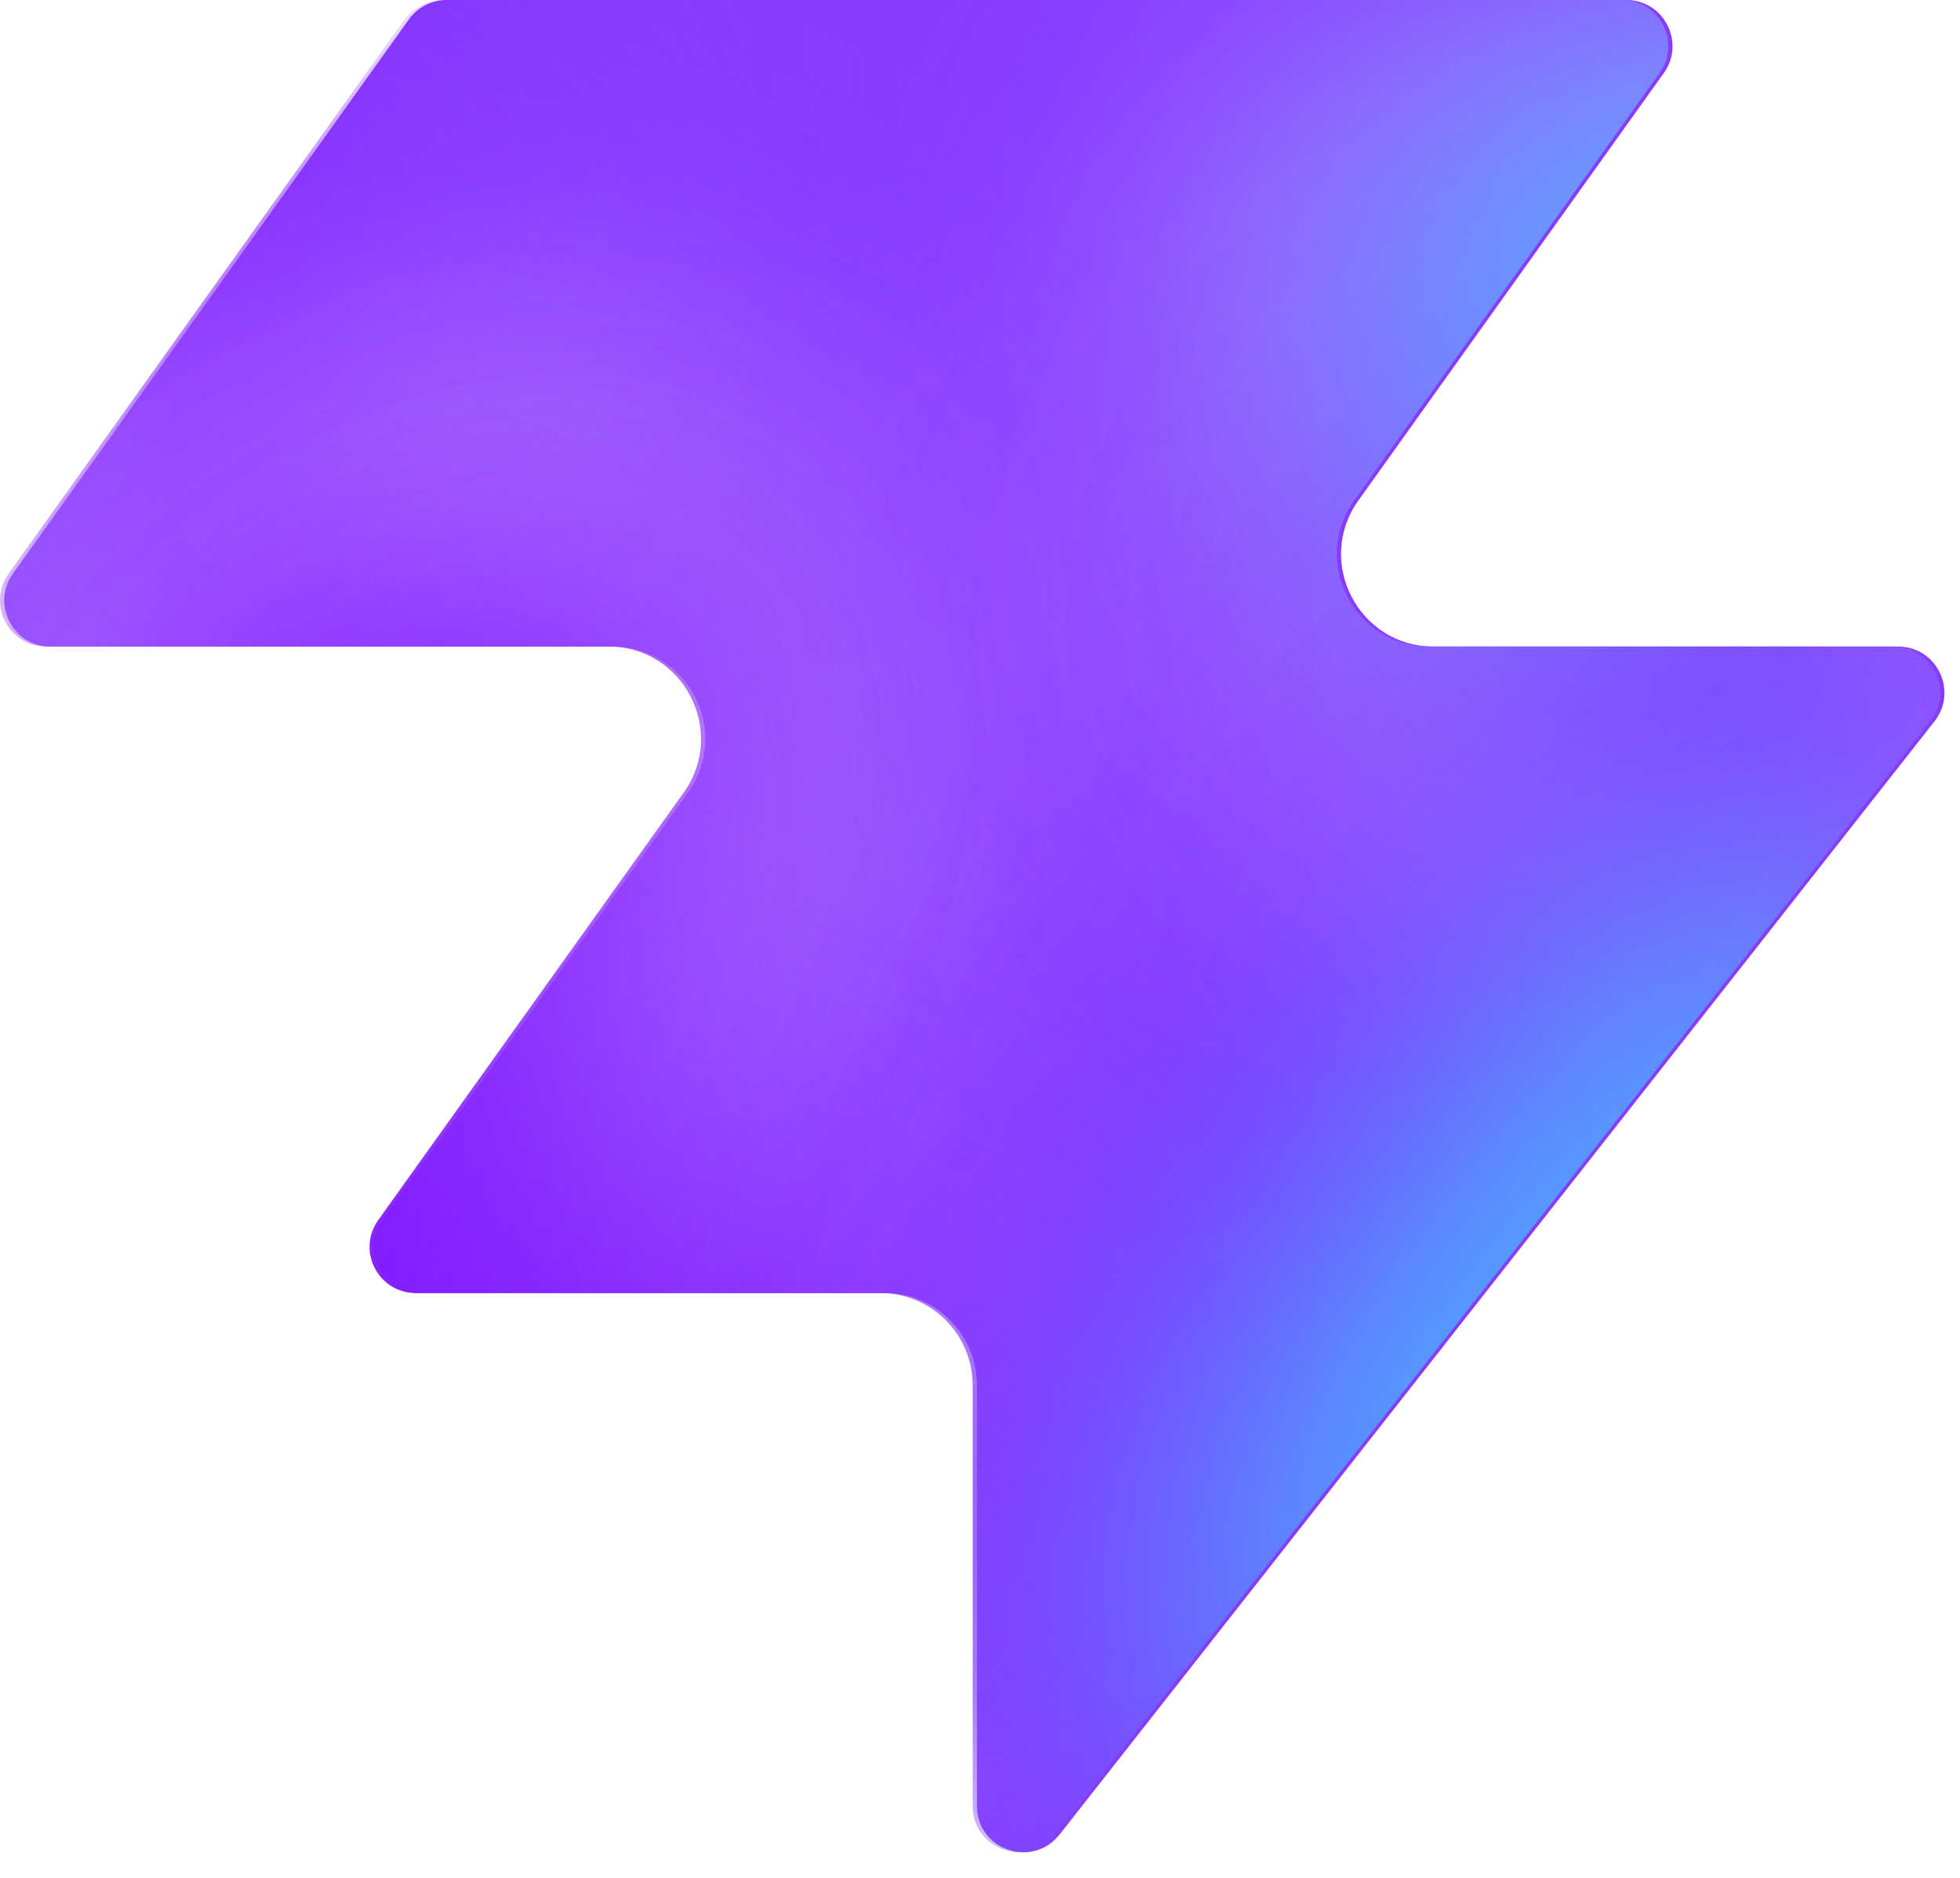
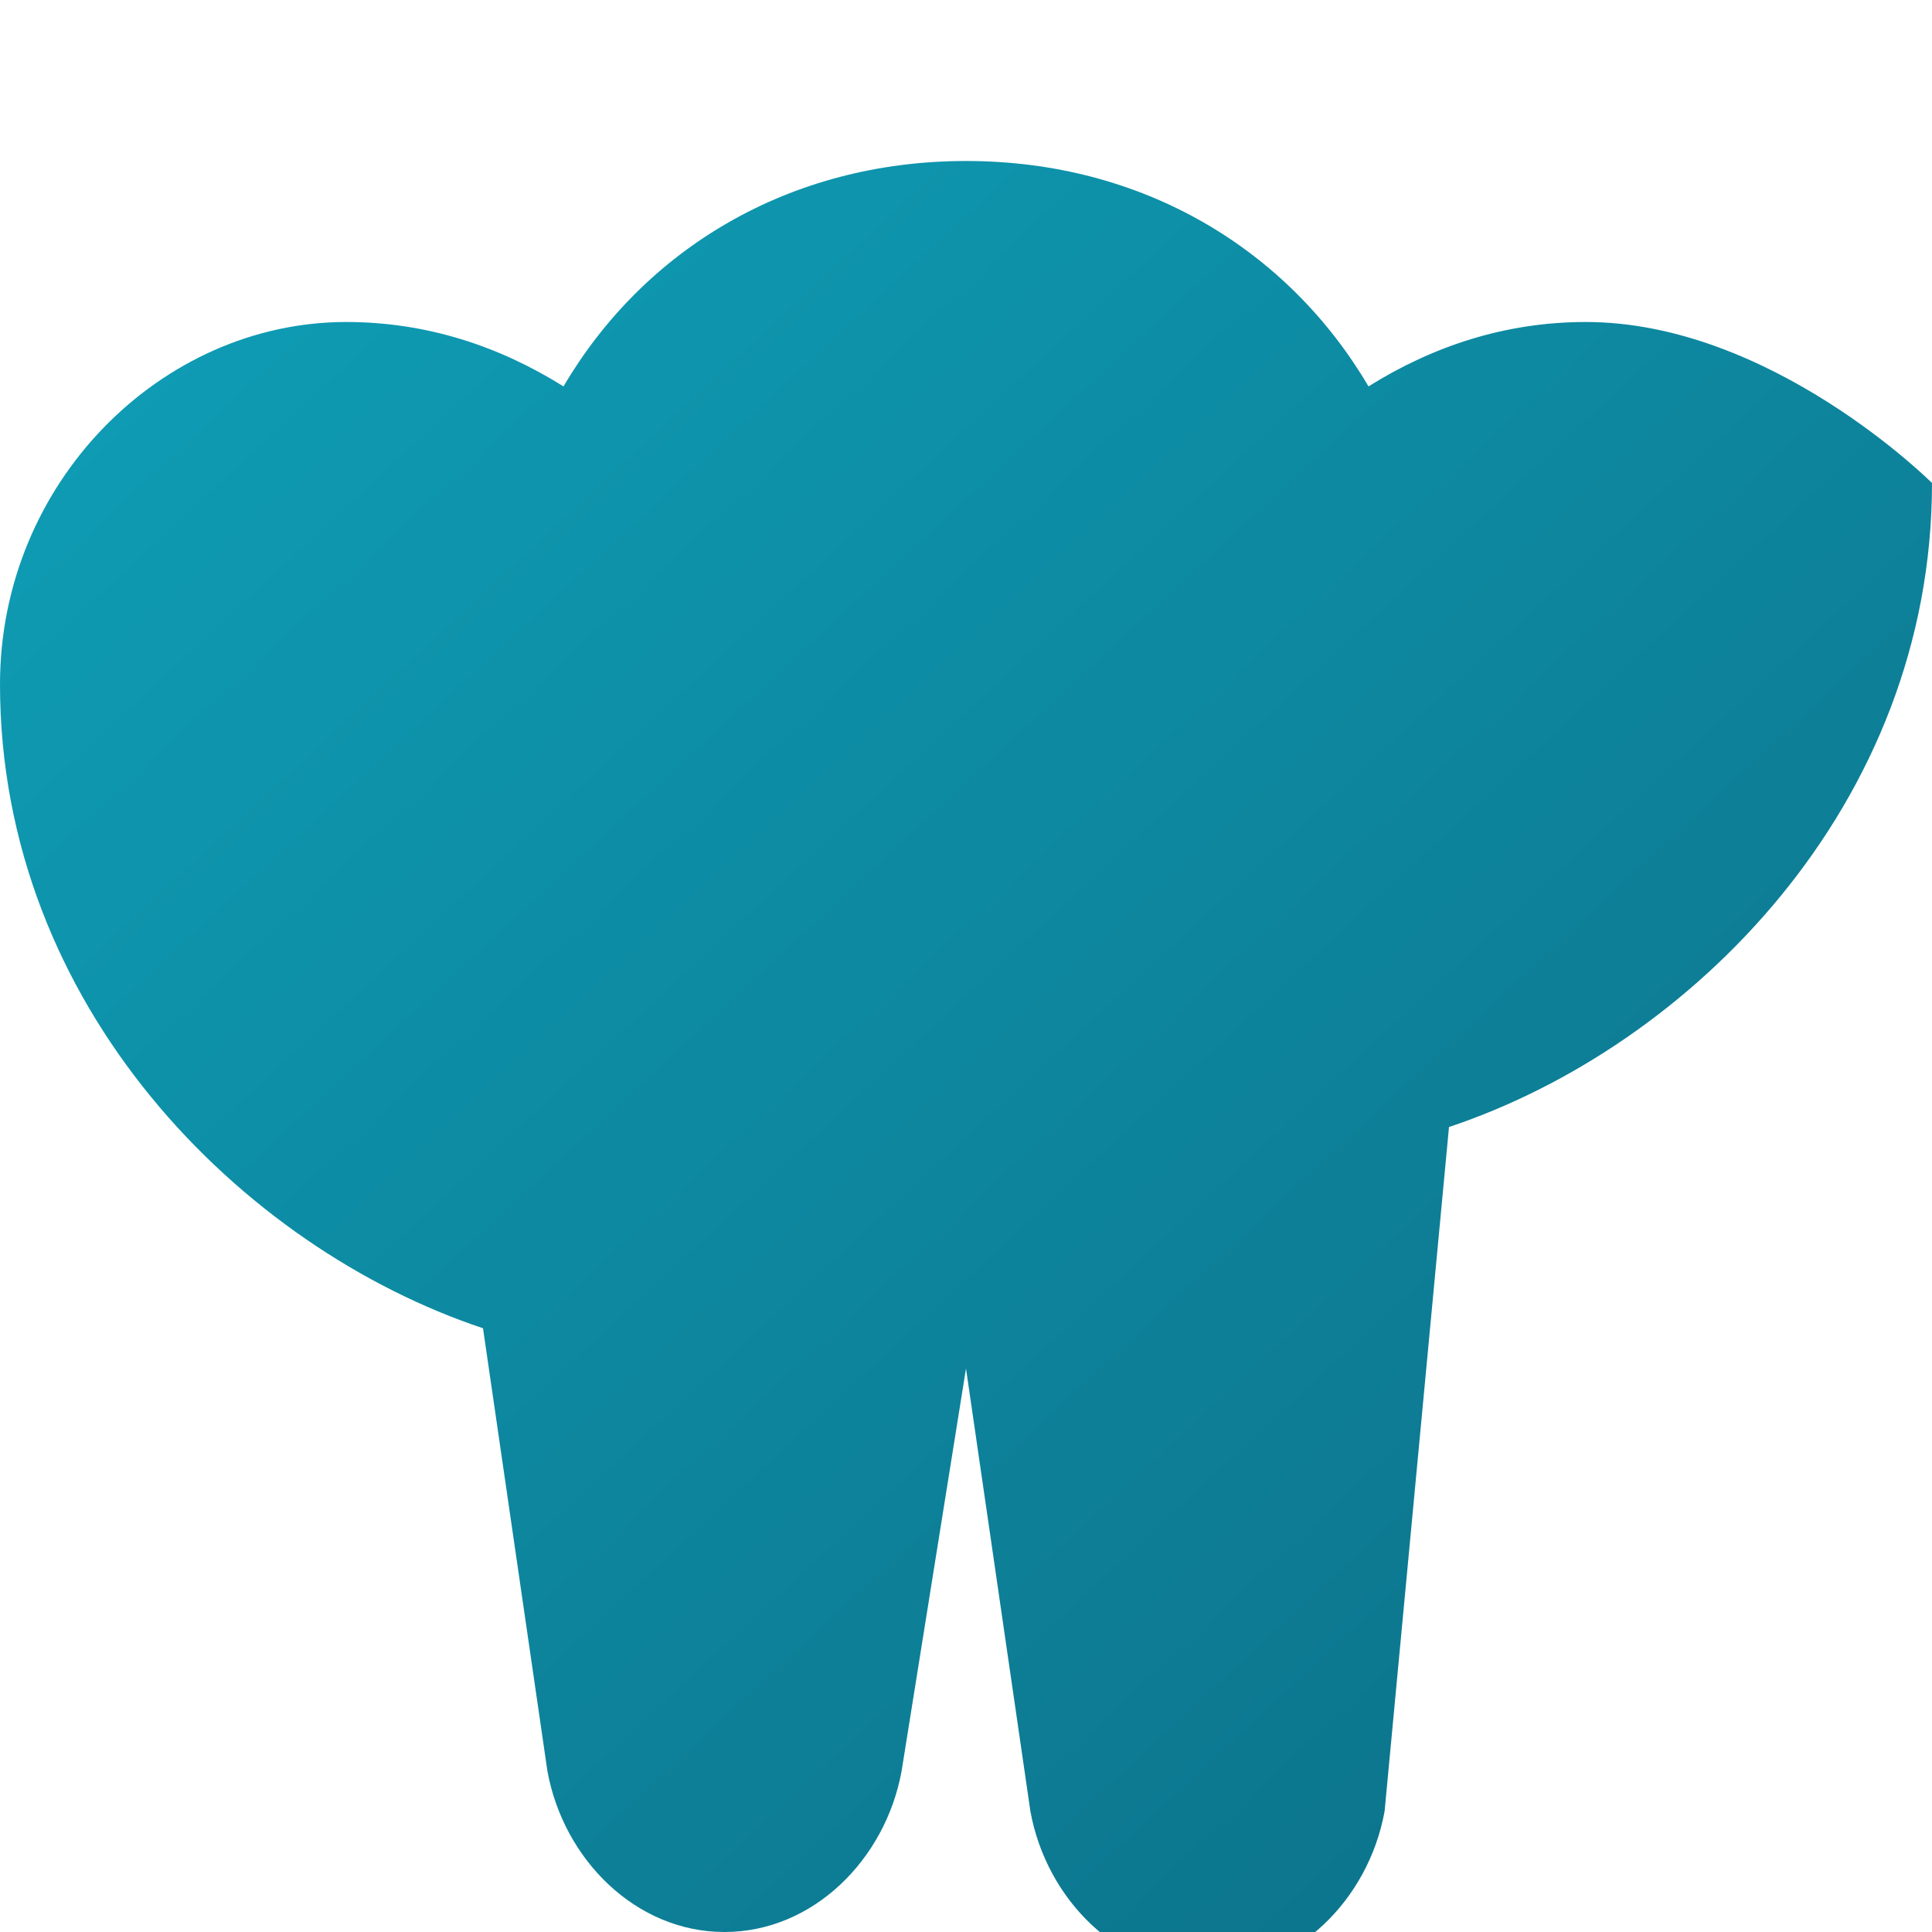
- <svg xmlns="http://www.w3.org/2000/svg" width="48" height="46" fill="none" viewBox="0 0 48 46">
-   <path fill="#863bff" d="M25.946 44.938c-.664.845-2.021.375-2.021-.698V33.937a2.26 2.26 0 0 0-2.262-2.262H10.287c-.92 0-1.456-1.04-.92-1.788l7.48-10.471c1.07-1.497 0-3.578-1.842-3.578H1.237c-.92 0-1.456-1.04-.92-1.788L10.013.474c.214-.297.556-.474.92-.474h28.894c.92 0 1.456 1.04.92 1.788l-7.48 10.471c-1.07 1.498 0 3.579 1.842 3.579h11.377c.943 0 1.473 1.088.89 1.83L25.947 44.94z" style="fill:#863bff;fill:color(display-p3 .525 .23 1);fill-opacity:1" />
-   <mask id="a" width="48" height="46" x="0" y="0" maskUnits="userSpaceOnUse" style="mask-type:alpha">
-     <path fill="#000" d="M25.842 44.938c-.664.844-2.021.375-2.021-.698V33.937a2.26 2.26 0 0 0-2.262-2.262H10.183c-.92 0-1.456-1.04-.92-1.788l7.48-10.471c1.07-1.498 0-3.579-1.842-3.579H1.133c-.92 0-1.456-1.04-.92-1.787L9.91.473c.214-.297.556-.474.92-.474h28.894c.92 0 1.456 1.04.92 1.788l-7.48 10.471c-1.07 1.498 0 3.578 1.842 3.578h11.377c.943 0 1.473 1.088.89 1.832L25.843 44.94z" style="fill:#000;fill-opacity:1" />
-   </mask>
-   <g mask="url(#a)">
-     <g filter="url(#b)">
-       <ellipse cx="5.508" cy="14.704" fill="#ede6ff" rx="5.508" ry="14.704" style="fill:#ede6ff;fill:color(display-p3 .927 .903 1);fill-opacity:1" transform="matrix(.00324 1 1 -.00324 -4.47 31.516)" />
-     </g>
-     <g filter="url(#c)">
-       <ellipse cx="10.399" cy="29.851" fill="#ede6ff" rx="10.399" ry="29.851" style="fill:#ede6ff;fill:color(display-p3 .927 .903 1);fill-opacity:1" transform="matrix(.00324 1 1 -.00324 -39.328 7.883)" />
-     </g>
-     <g filter="url(#d)">
-       <ellipse cx="5.508" cy="30.487" fill="#7e14ff" rx="5.508" ry="30.487" style="fill:#7e14ff;fill:color(display-p3 .492 .077 1);fill-opacity:1" transform="rotate(89.814 -25.913 -14.639)scale(1 -1)" />
-     </g>
-     <g filter="url(#e)">
-       <ellipse cx="5.508" cy="30.599" fill="#7e14ff" rx="5.508" ry="30.599" style="fill:#7e14ff;fill:color(display-p3 .492 .077 1);fill-opacity:1" transform="rotate(89.814 -32.644 -3.334)scale(1 -1)" />
-     </g>
-     <g filter="url(#f)">
-       <ellipse cx="5.508" cy="30.599" fill="#7e14ff" rx="5.508" ry="30.599" style="fill:#7e14ff;fill:color(display-p3 .492 .077 1);fill-opacity:1" transform="matrix(.00324 1 1 -.00324 -34.34 30.47)" />
-     </g>
-     <g filter="url(#g)">
-       <ellipse cx="14.072" cy="22.078" fill="#ede6ff" rx="14.072" ry="22.078" style="fill:#ede6ff;fill:color(display-p3 .927 .903 1);fill-opacity:1" transform="rotate(93.35 24.506 48.493)scale(-1 1)" />
-     </g>
-     <g filter="url(#h)">
-       <ellipse cx="3.47" cy="21.501" fill="#7e14ff" rx="3.47" ry="21.501" style="fill:#7e14ff;fill:color(display-p3 .492 .077 1);fill-opacity:1" transform="rotate(89.009 28.708 47.59)scale(-1 1)" />
-     </g>
-     <g filter="url(#i)">
-       <ellipse cx="3.47" cy="21.501" fill="#7e14ff" rx="3.47" ry="21.501" style="fill:#7e14ff;fill:color(display-p3 .492 .077 1);fill-opacity:1" transform="rotate(89.009 28.708 47.59)scale(-1 1)" />
-     </g>
-     <g filter="url(#j)">
-       <ellipse cx=".387" cy="8.972" fill="#7e14ff" rx="4.407" ry="29.108" style="fill:#7e14ff;fill:color(display-p3 .492 .077 1);fill-opacity:1" transform="rotate(39.51 .387 8.972)" />
-     </g>
-     <g filter="url(#k)">
-       <ellipse cx="47.523" cy="-6.092" fill="#7e14ff" rx="4.407" ry="29.108" style="fill:#7e14ff;fill:color(display-p3 .492 .077 1);fill-opacity:1" transform="rotate(37.892 47.523 -6.092)" />
-     </g>
-     <g filter="url(#l)">
-       <ellipse cx="41.412" cy="6.333" fill="#47bfff" rx="5.971" ry="9.665" style="fill:#47bfff;fill:color(display-p3 .28 .748 1);fill-opacity:1" transform="rotate(37.892 41.412 6.333)" />
-     </g>
-     <g filter="url(#m)">
-       <ellipse cx="-1.879" cy="38.332" fill="#7e14ff" rx="4.407" ry="29.108" style="fill:#7e14ff;fill:color(display-p3 .492 .077 1);fill-opacity:1" transform="rotate(37.892 -1.88 38.332)" />
-     </g>
-     <g filter="url(#n)">
-       <ellipse cx="-1.879" cy="38.332" fill="#7e14ff" rx="4.407" ry="29.108" style="fill:#7e14ff;fill:color(display-p3 .492 .077 1);fill-opacity:1" transform="rotate(37.892 -1.88 38.332)" />
-     </g>
-     <g filter="url(#o)">
-       <ellipse cx="35.651" cy="29.907" fill="#7e14ff" rx="4.407" ry="29.108" style="fill:#7e14ff;fill:color(display-p3 .492 .077 1);fill-opacity:1" transform="rotate(37.892 35.651 29.907)" />
-     </g>
-     <g filter="url(#p)">
-       <ellipse cx="38.418" cy="32.4" fill="#47bfff" rx="5.971" ry="15.297" style="fill:#47bfff;fill:color(display-p3 .28 .748 1);fill-opacity:1" transform="rotate(37.892 38.418 32.4)" />
-     </g>
-   </g>
+ <svg xmlns="http://www.w3.org/2000/svg" viewBox="0 0 24 24">
  <defs>
-     <filter id="b" width="60.045" height="41.654" x="-19.77" y="16.149" color-interpolation-filters="sRGB" filterUnits="userSpaceOnUse">
-       <feFlood flood-opacity="0" result="BackgroundImageFix" />
-       <feBlend in="SourceGraphic" in2="BackgroundImageFix" result="shape" />
-       <feGaussianBlur result="effect1_foregroundBlur_2002_17158" stdDeviation="7.659" />
-     </filter>
-     <filter id="c" width="90.34" height="51.437" x="-54.613" y="-7.533" color-interpolation-filters="sRGB" filterUnits="userSpaceOnUse">
-       <feFlood flood-opacity="0" result="BackgroundImageFix" />
-       <feBlend in="SourceGraphic" in2="BackgroundImageFix" result="shape" />
-       <feGaussianBlur result="effect1_foregroundBlur_2002_17158" stdDeviation="7.659" />
-     </filter>
-     <filter id="d" width="79.355" height="29.4" x="-49.64" y="2.03" color-interpolation-filters="sRGB" filterUnits="userSpaceOnUse">
-       <feFlood flood-opacity="0" result="BackgroundImageFix" />
-       <feBlend in="SourceGraphic" in2="BackgroundImageFix" result="shape" />
-       <feGaussianBlur result="effect1_foregroundBlur_2002_17158" stdDeviation="4.596" />
-     </filter>
-     <filter id="e" width="79.579" height="29.4" x="-45.045" y="20.029" color-interpolation-filters="sRGB" filterUnits="userSpaceOnUse">
-       <feFlood flood-opacity="0" result="BackgroundImageFix" />
-       <feBlend in="SourceGraphic" in2="BackgroundImageFix" result="shape" />
-       <feGaussianBlur result="effect1_foregroundBlur_2002_17158" stdDeviation="4.596" />
-     </filter>
-     <filter id="f" width="79.579" height="29.4" x="-43.513" y="21.178" color-interpolation-filters="sRGB" filterUnits="userSpaceOnUse">
-       <feFlood flood-opacity="0" result="BackgroundImageFix" />
-       <feBlend in="SourceGraphic" in2="BackgroundImageFix" result="shape" />
-       <feGaussianBlur result="effect1_foregroundBlur_2002_17158" stdDeviation="4.596" />
-     </filter>
-     <filter id="g" width="74.749" height="58.852" x="15.756" y="-17.901" color-interpolation-filters="sRGB" filterUnits="userSpaceOnUse">
-       <feFlood flood-opacity="0" result="BackgroundImageFix" />
-       <feBlend in="SourceGraphic" in2="BackgroundImageFix" result="shape" />
-       <feGaussianBlur result="effect1_foregroundBlur_2002_17158" stdDeviation="7.659" />
-     </filter>
-     <filter id="h" width="61.377" height="25.362" x="23.548" y="2.284" color-interpolation-filters="sRGB" filterUnits="userSpaceOnUse">
-       <feFlood flood-opacity="0" result="BackgroundImageFix" />
-       <feBlend in="SourceGraphic" in2="BackgroundImageFix" result="shape" />
-       <feGaussianBlur result="effect1_foregroundBlur_2002_17158" stdDeviation="4.596" />
-     </filter>
-     <filter id="i" width="61.377" height="25.362" x="23.548" y="2.284" color-interpolation-filters="sRGB" filterUnits="userSpaceOnUse">
-       <feFlood flood-opacity="0" result="BackgroundImageFix" />
-       <feBlend in="SourceGraphic" in2="BackgroundImageFix" result="shape" />
-       <feGaussianBlur result="effect1_foregroundBlur_2002_17158" stdDeviation="4.596" />
-     </filter>
-     <filter id="j" width="56.045" height="63.649" x="-27.636" y="-22.853" color-interpolation-filters="sRGB" filterUnits="userSpaceOnUse">
-       <feFlood flood-opacity="0" result="BackgroundImageFix" />
-       <feBlend in="SourceGraphic" in2="BackgroundImageFix" result="shape" />
-       <feGaussianBlur result="effect1_foregroundBlur_2002_17158" stdDeviation="4.596" />
-     </filter>
-     <filter id="k" width="54.814" height="64.646" x="20.116" y="-38.415" color-interpolation-filters="sRGB" filterUnits="userSpaceOnUse">
-       <feFlood flood-opacity="0" result="BackgroundImageFix" />
-       <feBlend in="SourceGraphic" in2="BackgroundImageFix" result="shape" />
-       <feGaussianBlur result="effect1_foregroundBlur_2002_17158" stdDeviation="4.596" />
-     </filter>
-     <filter id="l" width="33.541" height="35.313" x="24.641" y="-11.323" color-interpolation-filters="sRGB" filterUnits="userSpaceOnUse">
-       <feFlood flood-opacity="0" result="BackgroundImageFix" />
-       <feBlend in="SourceGraphic" in2="BackgroundImageFix" result="shape" />
-       <feGaussianBlur result="effect1_foregroundBlur_2002_17158" stdDeviation="4.596" />
-     </filter>
-     <filter id="m" width="54.814" height="64.646" x="-29.286" y="6.009" color-interpolation-filters="sRGB" filterUnits="userSpaceOnUse">
-       <feFlood flood-opacity="0" result="BackgroundImageFix" />
-       <feBlend in="SourceGraphic" in2="BackgroundImageFix" result="shape" />
-       <feGaussianBlur result="effect1_foregroundBlur_2002_17158" stdDeviation="4.596" />
-     </filter>
-     <filter id="n" width="54.814" height="64.646" x="-29.286" y="6.009" color-interpolation-filters="sRGB" filterUnits="userSpaceOnUse">
-       <feFlood flood-opacity="0" result="BackgroundImageFix" />
-       <feBlend in="SourceGraphic" in2="BackgroundImageFix" result="shape" />
-       <feGaussianBlur result="effect1_foregroundBlur_2002_17158" stdDeviation="4.596" />
-     </filter>
-     <filter id="o" width="54.814" height="64.646" x="8.244" y="-2.416" color-interpolation-filters="sRGB" filterUnits="userSpaceOnUse">
-       <feFlood flood-opacity="0" result="BackgroundImageFix" />
-       <feBlend in="SourceGraphic" in2="BackgroundImageFix" result="shape" />
-       <feGaussianBlur result="effect1_foregroundBlur_2002_17158" stdDeviation="4.596" />
-     </filter>
-     <filter id="p" width="39.409" height="43.623" x="18.713" y="10.588" color-interpolation-filters="sRGB" filterUnits="userSpaceOnUse">
-       <feFlood flood-opacity="0" result="BackgroundImageFix" />
-       <feBlend in="SourceGraphic" in2="BackgroundImageFix" result="shape" />
-       <feGaussianBlur result="effect1_foregroundBlur_2002_17158" stdDeviation="4.596" />
-     </filter>
+     <linearGradient id="favGrad" x1="0%" y1="0%" x2="100%" y2="100%">
+       <stop offset="0%" stop-color="#0ea0b8" />
+       <stop offset="100%" stop-color="#0c6d85" />
+     </linearGradient>
  </defs>
+   <path d="M12 2C9.8 2 8 3.1 7 4.8 6.2 4.3 5.3 4 4.3 4 2 4 0 6 0 8.5c0 4 3 7 6 8l0.8 5.5c0.2 1.1 1.1 2 2.2 2s2-.9 2.2-2L12 17l0.8 5.5c0.2 1.1 1.1 2 2.2 2s2-.9 2.2-2L18 14c3-1 6-4 6-8C24 6 22 4 19.7 4c-1 0-1.9 0.3-2.7 0.8C16 3.1 14.2 2 12 2z" fill="url(#favGrad)" />
</svg>
